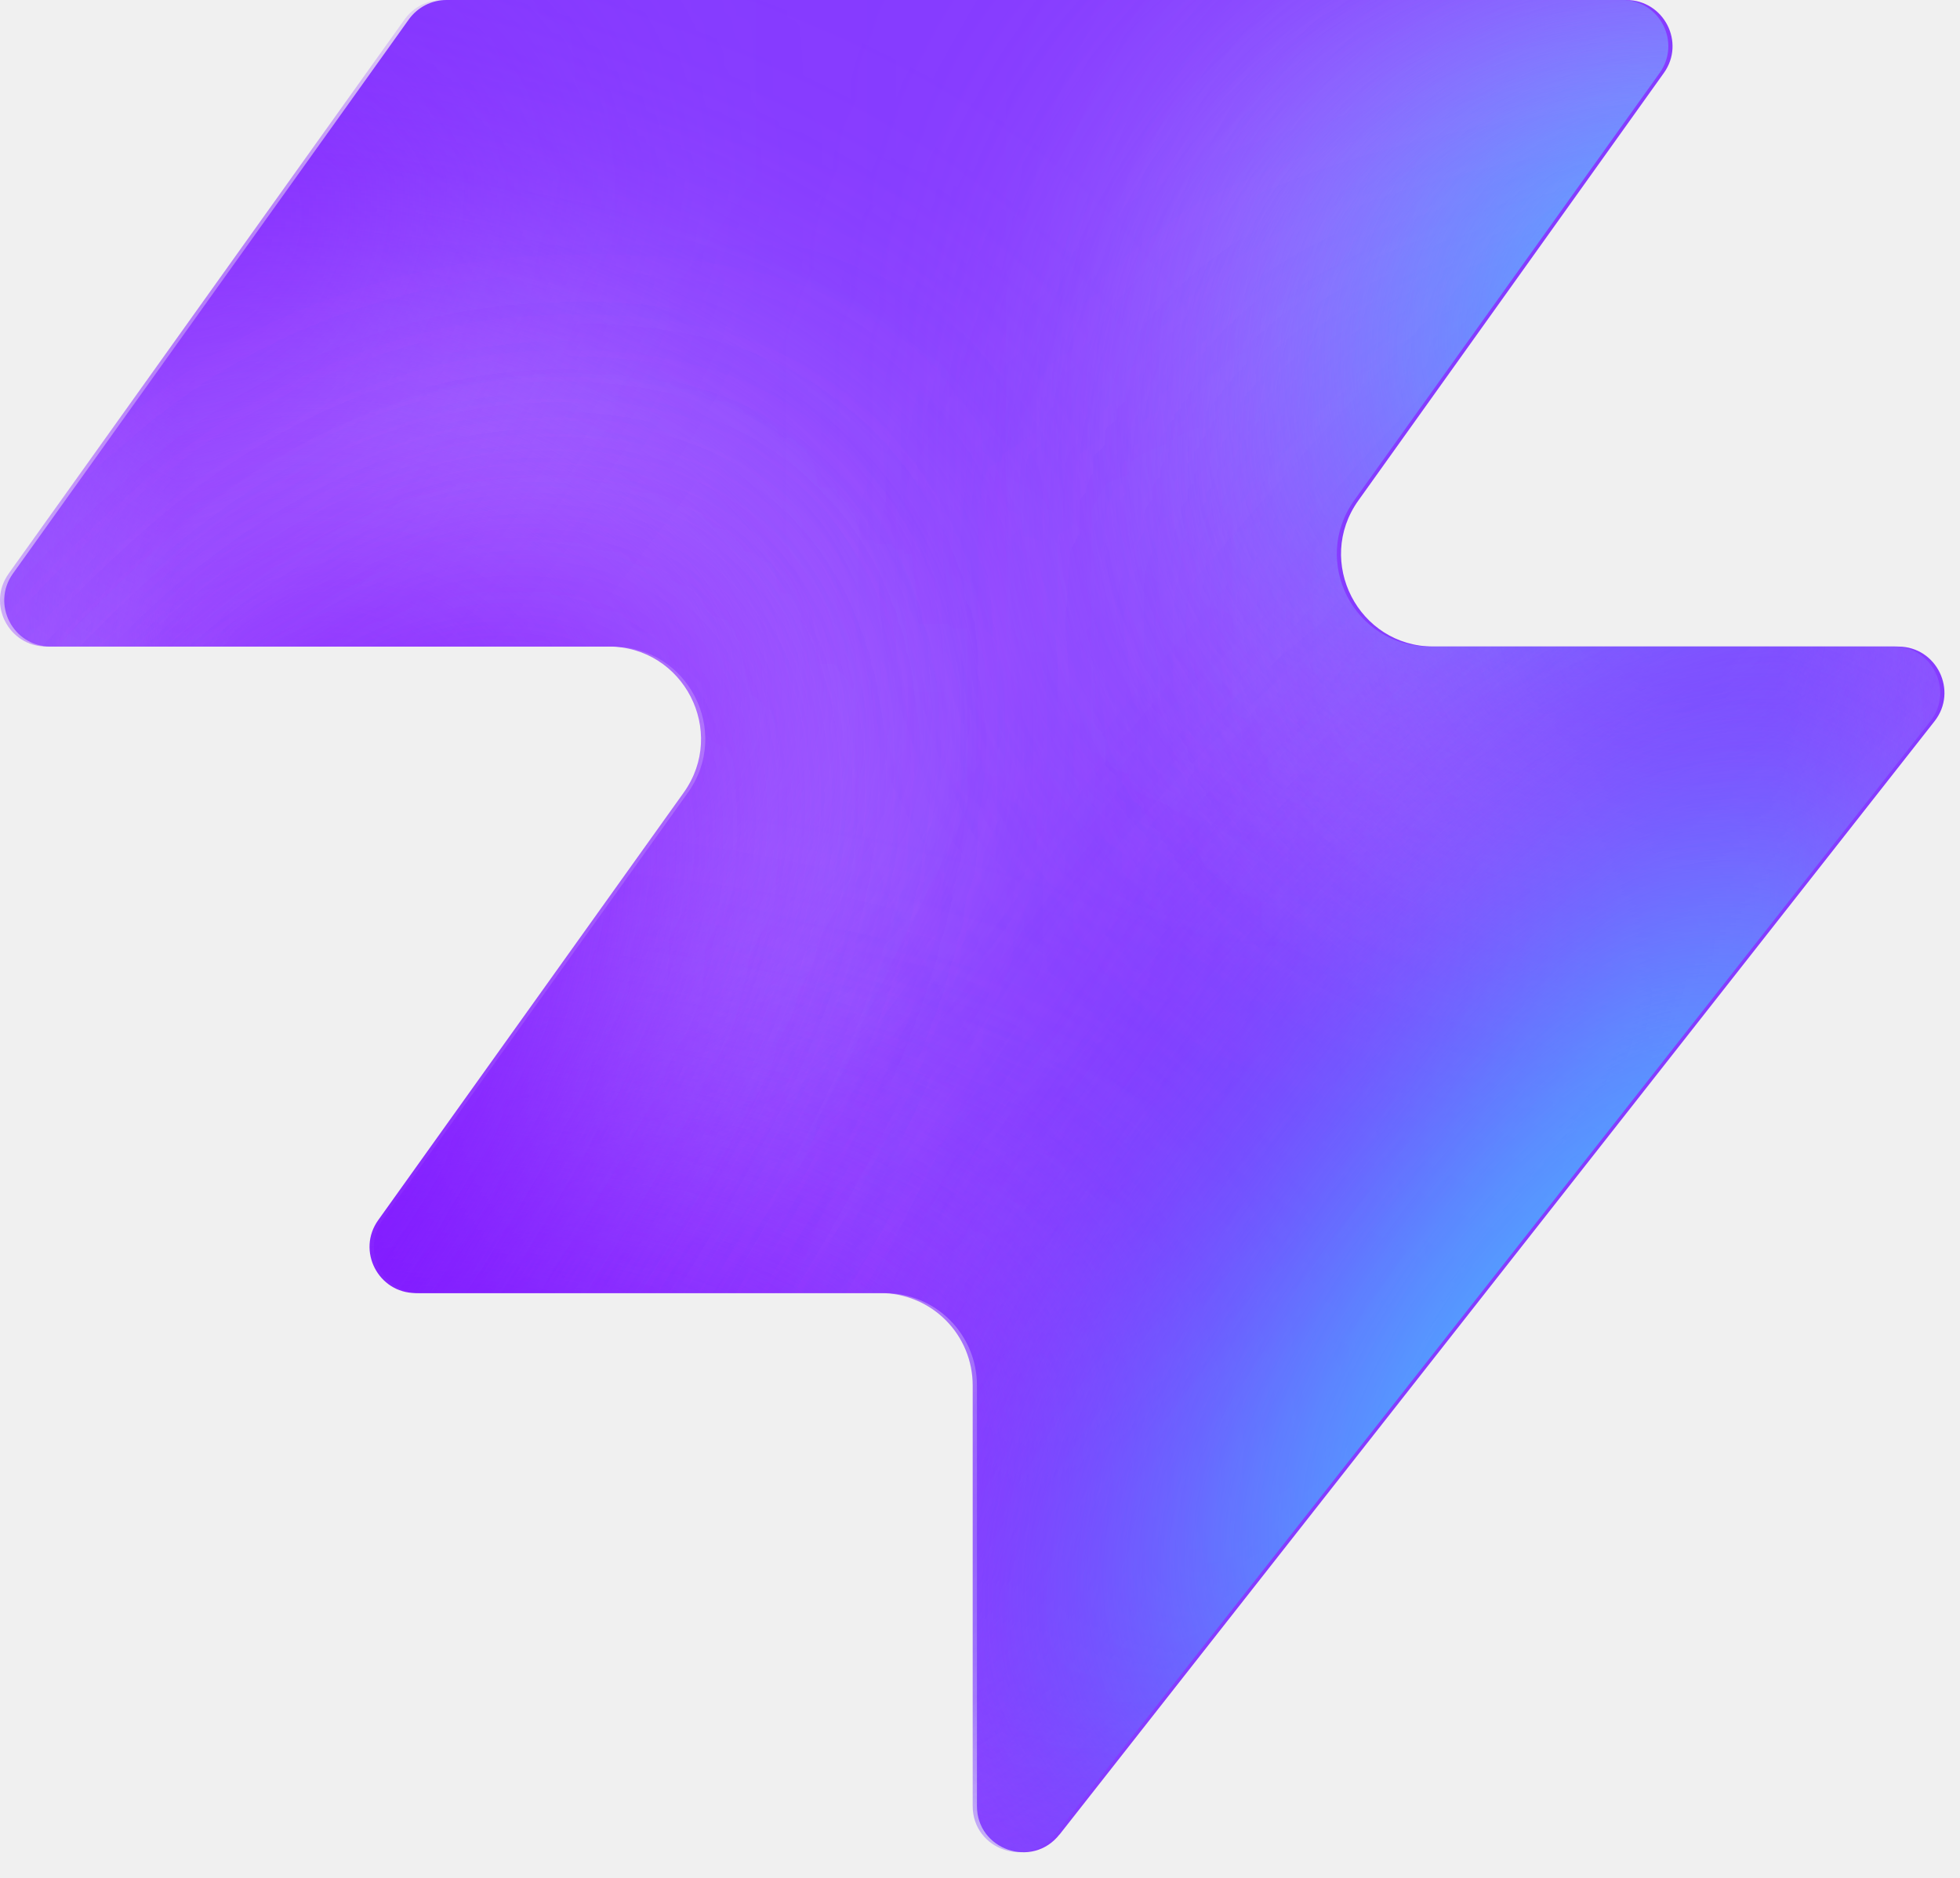
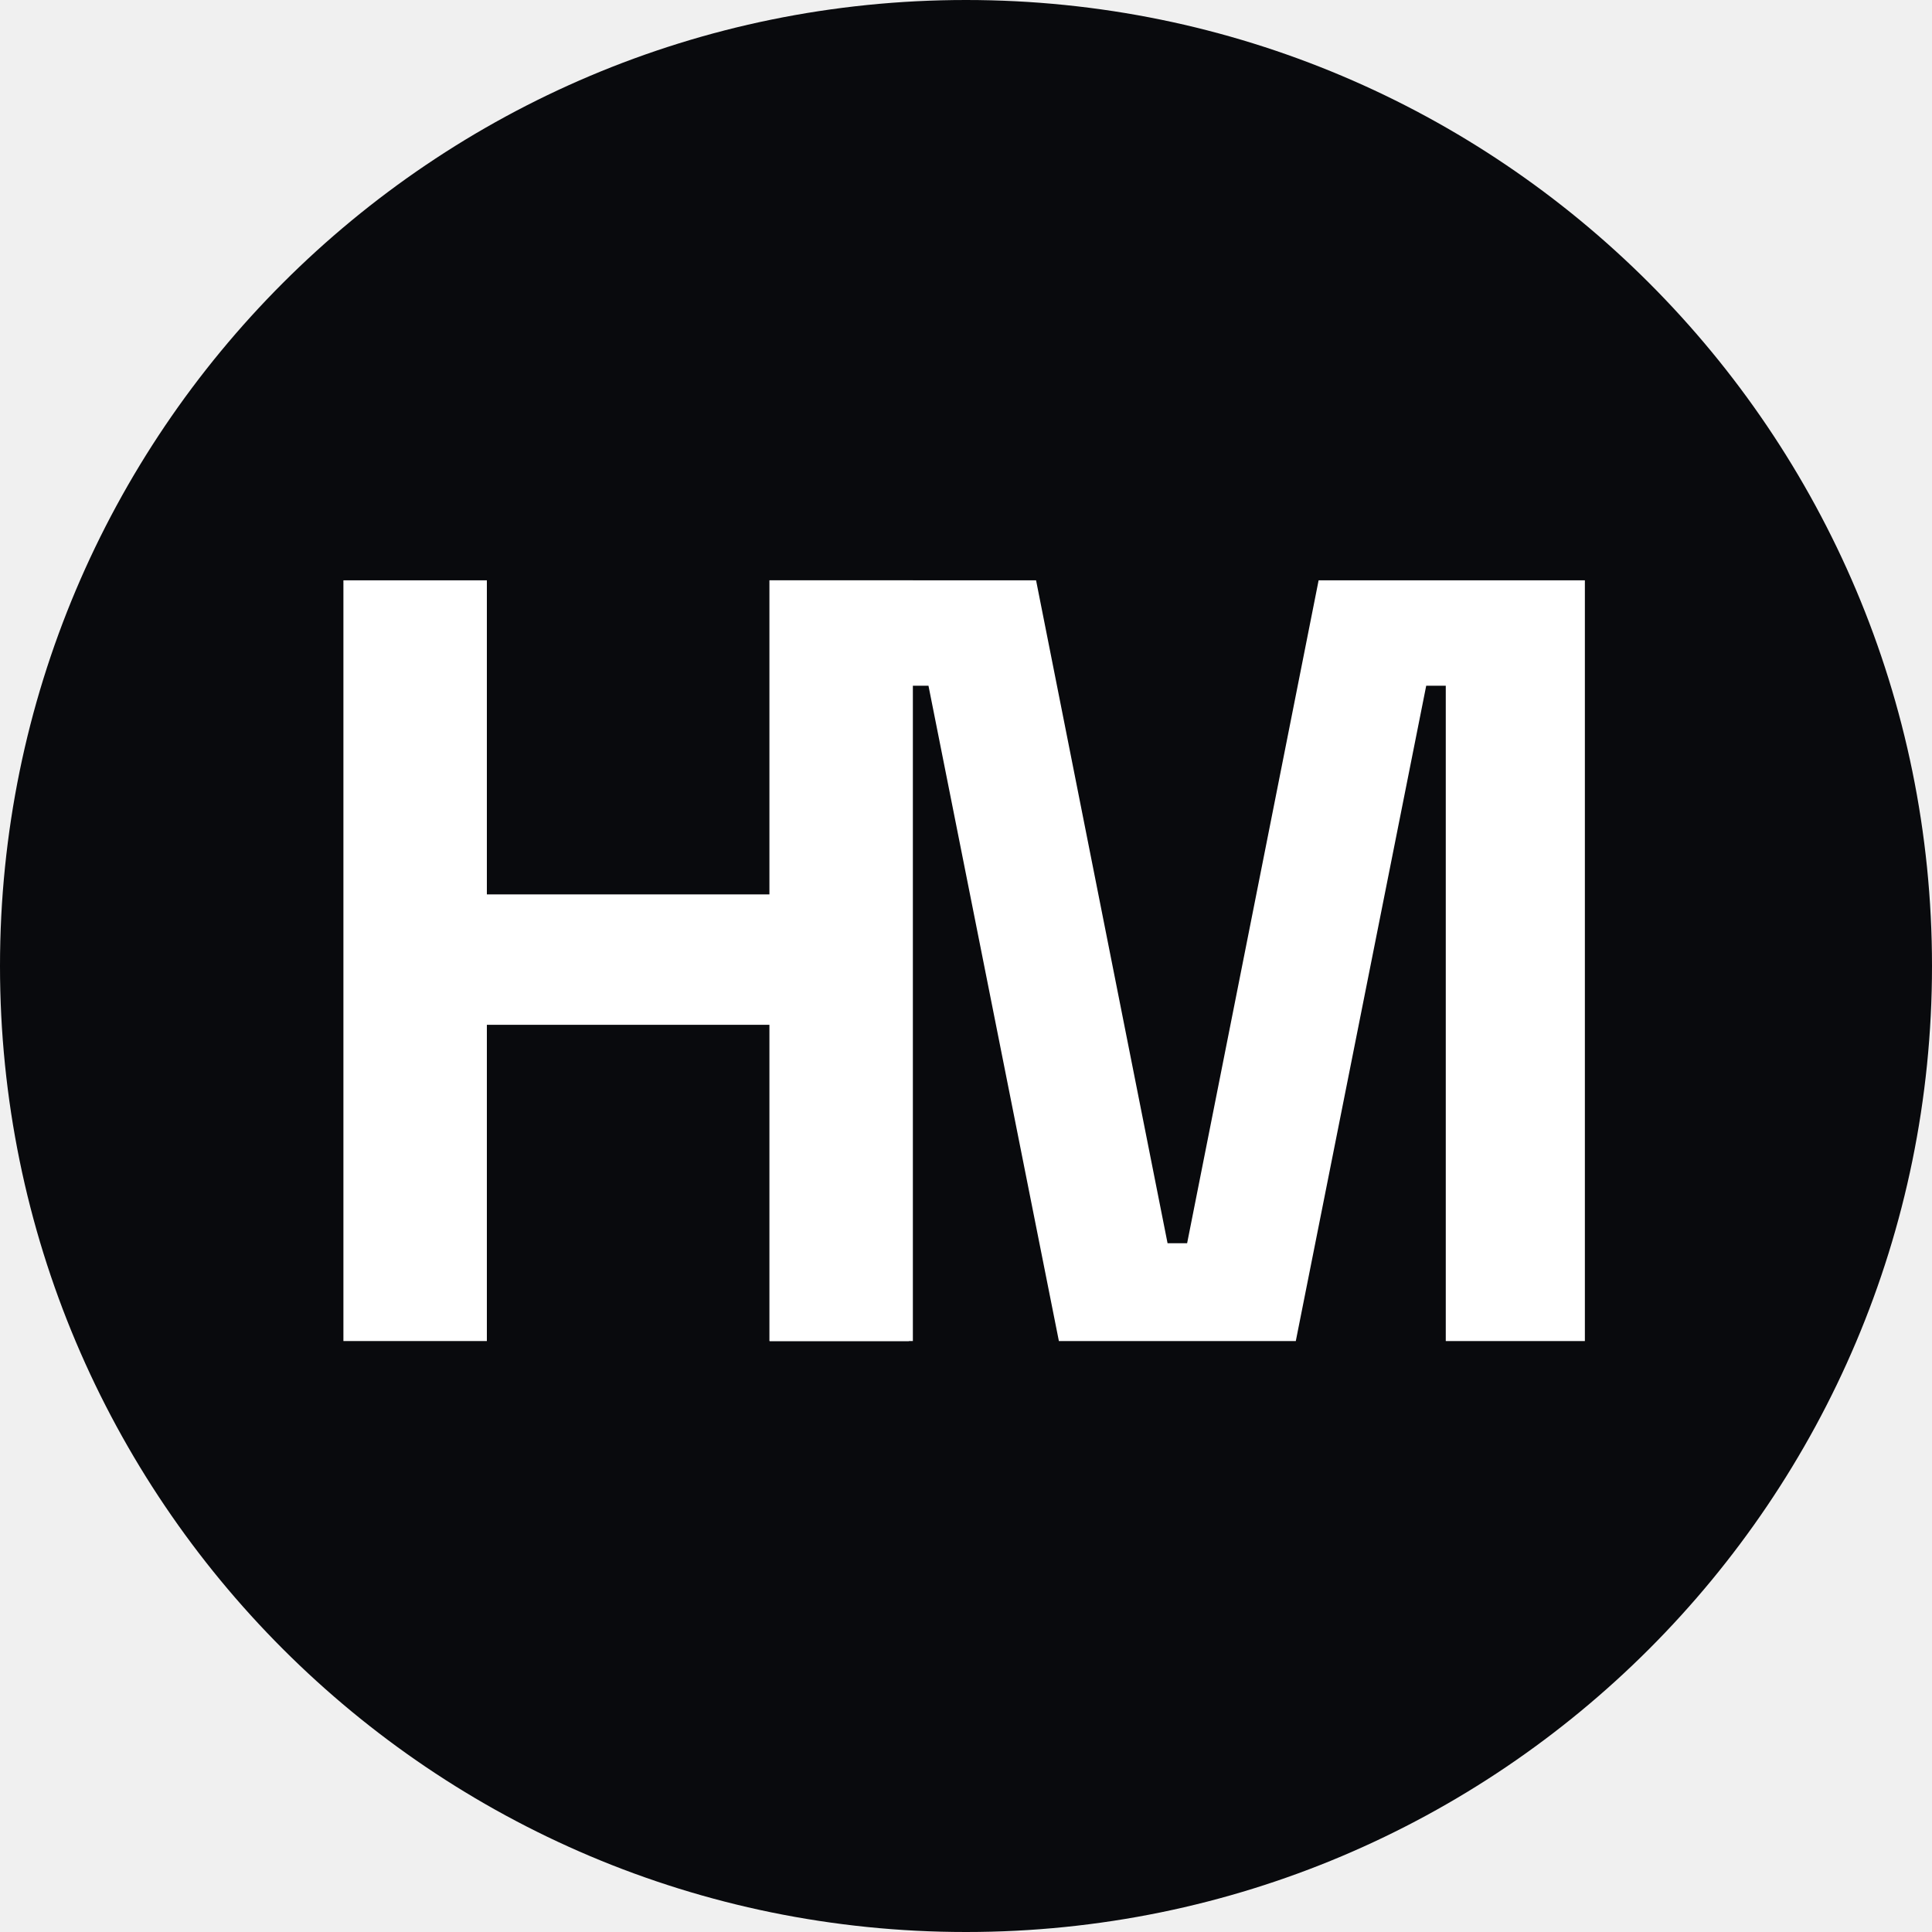
- <svg xmlns="http://www.w3.org/2000/svg" width="48" height="46" fill="none" viewBox="0 0 48 46">
-   <path fill="#863bff" d="M25.946 44.938c-.664.845-2.021.375-2.021-.698V33.937a2.26 2.26 0 0 0-2.262-2.262H10.287c-.92 0-1.456-1.04-.92-1.788l7.48-10.471c1.07-1.497 0-3.578-1.842-3.578H1.237c-.92 0-1.456-1.04-.92-1.788L10.013.474c.214-.297.556-.474.92-.474h28.894c.92 0 1.456 1.04.92 1.788l-7.48 10.471c-1.07 1.498 0 3.579 1.842 3.579h11.377c.943 0 1.473 1.088.89 1.83L25.947 44.94z" style="fill:#863bff;fill:color(display-p3 .525 .23 1);fill-opacity:1" />
-   <mask id="a" width="48" height="46" x="0" y="0" maskUnits="userSpaceOnUse" style="mask-type:alpha">
-     <path fill="#000" d="M25.842 44.938c-.664.844-2.021.375-2.021-.698V33.937a2.26 2.26 0 0 0-2.262-2.262H10.183c-.92 0-1.456-1.04-.92-1.788l7.48-10.471c1.07-1.498 0-3.579-1.842-3.579H1.133c-.92 0-1.456-1.04-.92-1.787L9.91.473c.214-.297.556-.474.92-.474h28.894c.92 0 1.456 1.04.92 1.788l-7.48 10.471c-1.07 1.498 0 3.578 1.842 3.578h11.377c.943 0 1.473 1.088.89 1.832L25.843 44.94z" style="fill:#000;fill-opacity:1" />
-   </mask>
-   <g mask="url(#a)">
-     <g filter="url(#b)">
-       <ellipse cx="5.508" cy="14.704" fill="#ede6ff" rx="5.508" ry="14.704" style="fill:#ede6ff;fill:color(display-p3 .927 .903 1);fill-opacity:1" transform="matrix(.00324 1 1 -.00324 -4.47 31.516)" />
-     </g>
-     <g filter="url(#c)">
-       <ellipse cx="10.399" cy="29.851" fill="#ede6ff" rx="10.399" ry="29.851" style="fill:#ede6ff;fill:color(display-p3 .927 .903 1);fill-opacity:1" transform="matrix(.00324 1 1 -.00324 -39.328 7.883)" />
-     </g>
-     <g filter="url(#d)">
-       <ellipse cx="5.508" cy="30.487" fill="#7e14ff" rx="5.508" ry="30.487" style="fill:#7e14ff;fill:color(display-p3 .492 .077 1);fill-opacity:1" transform="rotate(89.814 -25.913 -14.639)scale(1 -1)" />
-     </g>
-     <g filter="url(#e)">
-       <ellipse cx="5.508" cy="30.599" fill="#7e14ff" rx="5.508" ry="30.599" style="fill:#7e14ff;fill:color(display-p3 .492 .077 1);fill-opacity:1" transform="rotate(89.814 -32.644 -3.334)scale(1 -1)" />
-     </g>
-     <g filter="url(#f)">
-       <ellipse cx="5.508" cy="30.599" fill="#7e14ff" rx="5.508" ry="30.599" style="fill:#7e14ff;fill:color(display-p3 .492 .077 1);fill-opacity:1" transform="matrix(.00324 1 1 -.00324 -34.34 30.47)" />
-     </g>
-     <g filter="url(#g)">
-       <ellipse cx="14.072" cy="22.078" fill="#ede6ff" rx="14.072" ry="22.078" style="fill:#ede6ff;fill:color(display-p3 .927 .903 1);fill-opacity:1" transform="rotate(93.35 24.506 48.493)scale(-1 1)" />
-     </g>
-     <g filter="url(#h)">
-       <ellipse cx="3.47" cy="21.501" fill="#7e14ff" rx="3.47" ry="21.501" style="fill:#7e14ff;fill:color(display-p3 .492 .077 1);fill-opacity:1" transform="rotate(89.009 28.708 47.59)scale(-1 1)" />
-     </g>
-     <g filter="url(#i)">
-       <ellipse cx="3.47" cy="21.501" fill="#7e14ff" rx="3.47" ry="21.501" style="fill:#7e14ff;fill:color(display-p3 .492 .077 1);fill-opacity:1" transform="rotate(89.009 28.708 47.59)scale(-1 1)" />
-     </g>
-     <g filter="url(#j)">
-       <ellipse cx=".387" cy="8.972" fill="#7e14ff" rx="4.407" ry="29.108" style="fill:#7e14ff;fill:color(display-p3 .492 .077 1);fill-opacity:1" transform="rotate(39.51 .387 8.972)" />
-     </g>
-     <g filter="url(#k)">
-       <ellipse cx="47.523" cy="-6.092" fill="#7e14ff" rx="4.407" ry="29.108" style="fill:#7e14ff;fill:color(display-p3 .492 .077 1);fill-opacity:1" transform="rotate(37.892 47.523 -6.092)" />
-     </g>
-     <g filter="url(#l)">
-       <ellipse cx="41.412" cy="6.333" fill="#47bfff" rx="5.971" ry="9.665" style="fill:#47bfff;fill:color(display-p3 .28 .748 1);fill-opacity:1" transform="rotate(37.892 41.412 6.333)" />
-     </g>
-     <g filter="url(#m)">
-       <ellipse cx="-1.879" cy="38.332" fill="#7e14ff" rx="4.407" ry="29.108" style="fill:#7e14ff;fill:color(display-p3 .492 .077 1);fill-opacity:1" transform="rotate(37.892 -1.88 38.332)" />
-     </g>
-     <g filter="url(#n)">
-       <ellipse cx="-1.879" cy="38.332" fill="#7e14ff" rx="4.407" ry="29.108" style="fill:#7e14ff;fill:color(display-p3 .492 .077 1);fill-opacity:1" transform="rotate(37.892 -1.88 38.332)" />
-     </g>
-     <g filter="url(#o)">
-       <ellipse cx="35.651" cy="29.907" fill="#7e14ff" rx="4.407" ry="29.108" style="fill:#7e14ff;fill:color(display-p3 .492 .077 1);fill-opacity:1" transform="rotate(37.892 35.651 29.907)" />
-     </g>
-     <g filter="url(#p)">
-       <ellipse cx="38.418" cy="32.4" fill="#47bfff" rx="5.971" ry="15.297" style="fill:#47bfff;fill:color(display-p3 .28 .748 1);fill-opacity:1" transform="rotate(37.892 38.418 32.4)" />
+ <svg xmlns="http://www.w3.org/2000/svg" width="512" height="512" viewBox="0 0 512 512" fill="none">
+   <g>
+     <path d="M0 256C0 114.615 114.615 0 256 0C397.385 0 512 114.615 512 256C512 397.385 397.385 512 256 512C114.615 512 0 397.385 0 256Z" fill="#090A0D" fill-rule="evenodd" />
+     <g transform="translate(72 72)">
+       <path d="M19.008 283.392L19.008 81.792L57.024 81.792L57.024 165.024L131.904 165.024L131.904 81.792L169.92 81.792L169.92 283.392L131.904 283.392L131.904 199.584L57.024 199.584L57.024 283.392L19.008 283.392Z" fill="#FFFFFF" />
+       <path d="M19.008 283.392L19.008 81.792L89.568 81.792L124.416 257.472L129.6 257.472L164.448 81.792L235.008 81.792L235.008 283.392L198.144 283.392L198.144 109.728L192.96 109.728L158.4 283.392L95.616 283.392L61.056 109.728L55.872 109.728L55.872 283.392L19.008 283.392Z" fill="#FFFFFF" transform="translate(113 0)" />
    </g>
  </g>
-   <defs>
-     <filter id="b" width="60.045" height="41.654" x="-19.77" y="16.149" color-interpolation-filters="sRGB" filterUnits="userSpaceOnUse">
-       <feFlood flood-opacity="0" result="BackgroundImageFix" />
-       <feBlend in="SourceGraphic" in2="BackgroundImageFix" result="shape" />
-       <feGaussianBlur result="effect1_foregroundBlur_2002_17158" stdDeviation="7.659" />
-     </filter>
-     <filter id="c" width="90.34" height="51.437" x="-54.613" y="-7.533" color-interpolation-filters="sRGB" filterUnits="userSpaceOnUse">
-       <feFlood flood-opacity="0" result="BackgroundImageFix" />
-       <feBlend in="SourceGraphic" in2="BackgroundImageFix" result="shape" />
-       <feGaussianBlur result="effect1_foregroundBlur_2002_17158" stdDeviation="7.659" />
-     </filter>
-     <filter id="d" width="79.355" height="29.4" x="-49.64" y="2.03" color-interpolation-filters="sRGB" filterUnits="userSpaceOnUse">
-       <feFlood flood-opacity="0" result="BackgroundImageFix" />
-       <feBlend in="SourceGraphic" in2="BackgroundImageFix" result="shape" />
-       <feGaussianBlur result="effect1_foregroundBlur_2002_17158" stdDeviation="4.596" />
-     </filter>
-     <filter id="e" width="79.579" height="29.4" x="-45.045" y="20.029" color-interpolation-filters="sRGB" filterUnits="userSpaceOnUse">
-       <feFlood flood-opacity="0" result="BackgroundImageFix" />
-       <feBlend in="SourceGraphic" in2="BackgroundImageFix" result="shape" />
-       <feGaussianBlur result="effect1_foregroundBlur_2002_17158" stdDeviation="4.596" />
-     </filter>
-     <filter id="f" width="79.579" height="29.4" x="-43.513" y="21.178" color-interpolation-filters="sRGB" filterUnits="userSpaceOnUse">
-       <feFlood flood-opacity="0" result="BackgroundImageFix" />
-       <feBlend in="SourceGraphic" in2="BackgroundImageFix" result="shape" />
-       <feGaussianBlur result="effect1_foregroundBlur_2002_17158" stdDeviation="4.596" />
-     </filter>
-     <filter id="g" width="74.749" height="58.852" x="15.756" y="-17.901" color-interpolation-filters="sRGB" filterUnits="userSpaceOnUse">
-       <feFlood flood-opacity="0" result="BackgroundImageFix" />
-       <feBlend in="SourceGraphic" in2="BackgroundImageFix" result="shape" />
-       <feGaussianBlur result="effect1_foregroundBlur_2002_17158" stdDeviation="7.659" />
-     </filter>
-     <filter id="h" width="61.377" height="25.362" x="23.548" y="2.284" color-interpolation-filters="sRGB" filterUnits="userSpaceOnUse">
-       <feFlood flood-opacity="0" result="BackgroundImageFix" />
-       <feBlend in="SourceGraphic" in2="BackgroundImageFix" result="shape" />
-       <feGaussianBlur result="effect1_foregroundBlur_2002_17158" stdDeviation="4.596" />
-     </filter>
-     <filter id="i" width="61.377" height="25.362" x="23.548" y="2.284" color-interpolation-filters="sRGB" filterUnits="userSpaceOnUse">
-       <feFlood flood-opacity="0" result="BackgroundImageFix" />
-       <feBlend in="SourceGraphic" in2="BackgroundImageFix" result="shape" />
-       <feGaussianBlur result="effect1_foregroundBlur_2002_17158" stdDeviation="4.596" />
-     </filter>
-     <filter id="j" width="56.045" height="63.649" x="-27.636" y="-22.853" color-interpolation-filters="sRGB" filterUnits="userSpaceOnUse">
-       <feFlood flood-opacity="0" result="BackgroundImageFix" />
-       <feBlend in="SourceGraphic" in2="BackgroundImageFix" result="shape" />
-       <feGaussianBlur result="effect1_foregroundBlur_2002_17158" stdDeviation="4.596" />
-     </filter>
-     <filter id="k" width="54.814" height="64.646" x="20.116" y="-38.415" color-interpolation-filters="sRGB" filterUnits="userSpaceOnUse">
-       <feFlood flood-opacity="0" result="BackgroundImageFix" />
-       <feBlend in="SourceGraphic" in2="BackgroundImageFix" result="shape" />
-       <feGaussianBlur result="effect1_foregroundBlur_2002_17158" stdDeviation="4.596" />
-     </filter>
-     <filter id="l" width="33.541" height="35.313" x="24.641" y="-11.323" color-interpolation-filters="sRGB" filterUnits="userSpaceOnUse">
-       <feFlood flood-opacity="0" result="BackgroundImageFix" />
-       <feBlend in="SourceGraphic" in2="BackgroundImageFix" result="shape" />
-       <feGaussianBlur result="effect1_foregroundBlur_2002_17158" stdDeviation="4.596" />
-     </filter>
-     <filter id="m" width="54.814" height="64.646" x="-29.286" y="6.009" color-interpolation-filters="sRGB" filterUnits="userSpaceOnUse">
-       <feFlood flood-opacity="0" result="BackgroundImageFix" />
-       <feBlend in="SourceGraphic" in2="BackgroundImageFix" result="shape" />
-       <feGaussianBlur result="effect1_foregroundBlur_2002_17158" stdDeviation="4.596" />
-     </filter>
-     <filter id="n" width="54.814" height="64.646" x="-29.286" y="6.009" color-interpolation-filters="sRGB" filterUnits="userSpaceOnUse">
-       <feFlood flood-opacity="0" result="BackgroundImageFix" />
-       <feBlend in="SourceGraphic" in2="BackgroundImageFix" result="shape" />
-       <feGaussianBlur result="effect1_foregroundBlur_2002_17158" stdDeviation="4.596" />
-     </filter>
-     <filter id="o" width="54.814" height="64.646" x="8.244" y="-2.416" color-interpolation-filters="sRGB" filterUnits="userSpaceOnUse">
-       <feFlood flood-opacity="0" result="BackgroundImageFix" />
-       <feBlend in="SourceGraphic" in2="BackgroundImageFix" result="shape" />
-       <feGaussianBlur result="effect1_foregroundBlur_2002_17158" stdDeviation="4.596" />
-     </filter>
-     <filter id="p" width="39.409" height="43.623" x="18.713" y="10.588" color-interpolation-filters="sRGB" filterUnits="userSpaceOnUse">
-       <feFlood flood-opacity="0" result="BackgroundImageFix" />
-       <feBlend in="SourceGraphic" in2="BackgroundImageFix" result="shape" />
-       <feGaussianBlur result="effect1_foregroundBlur_2002_17158" stdDeviation="4.596" />
-     </filter>
-   </defs>
</svg>
